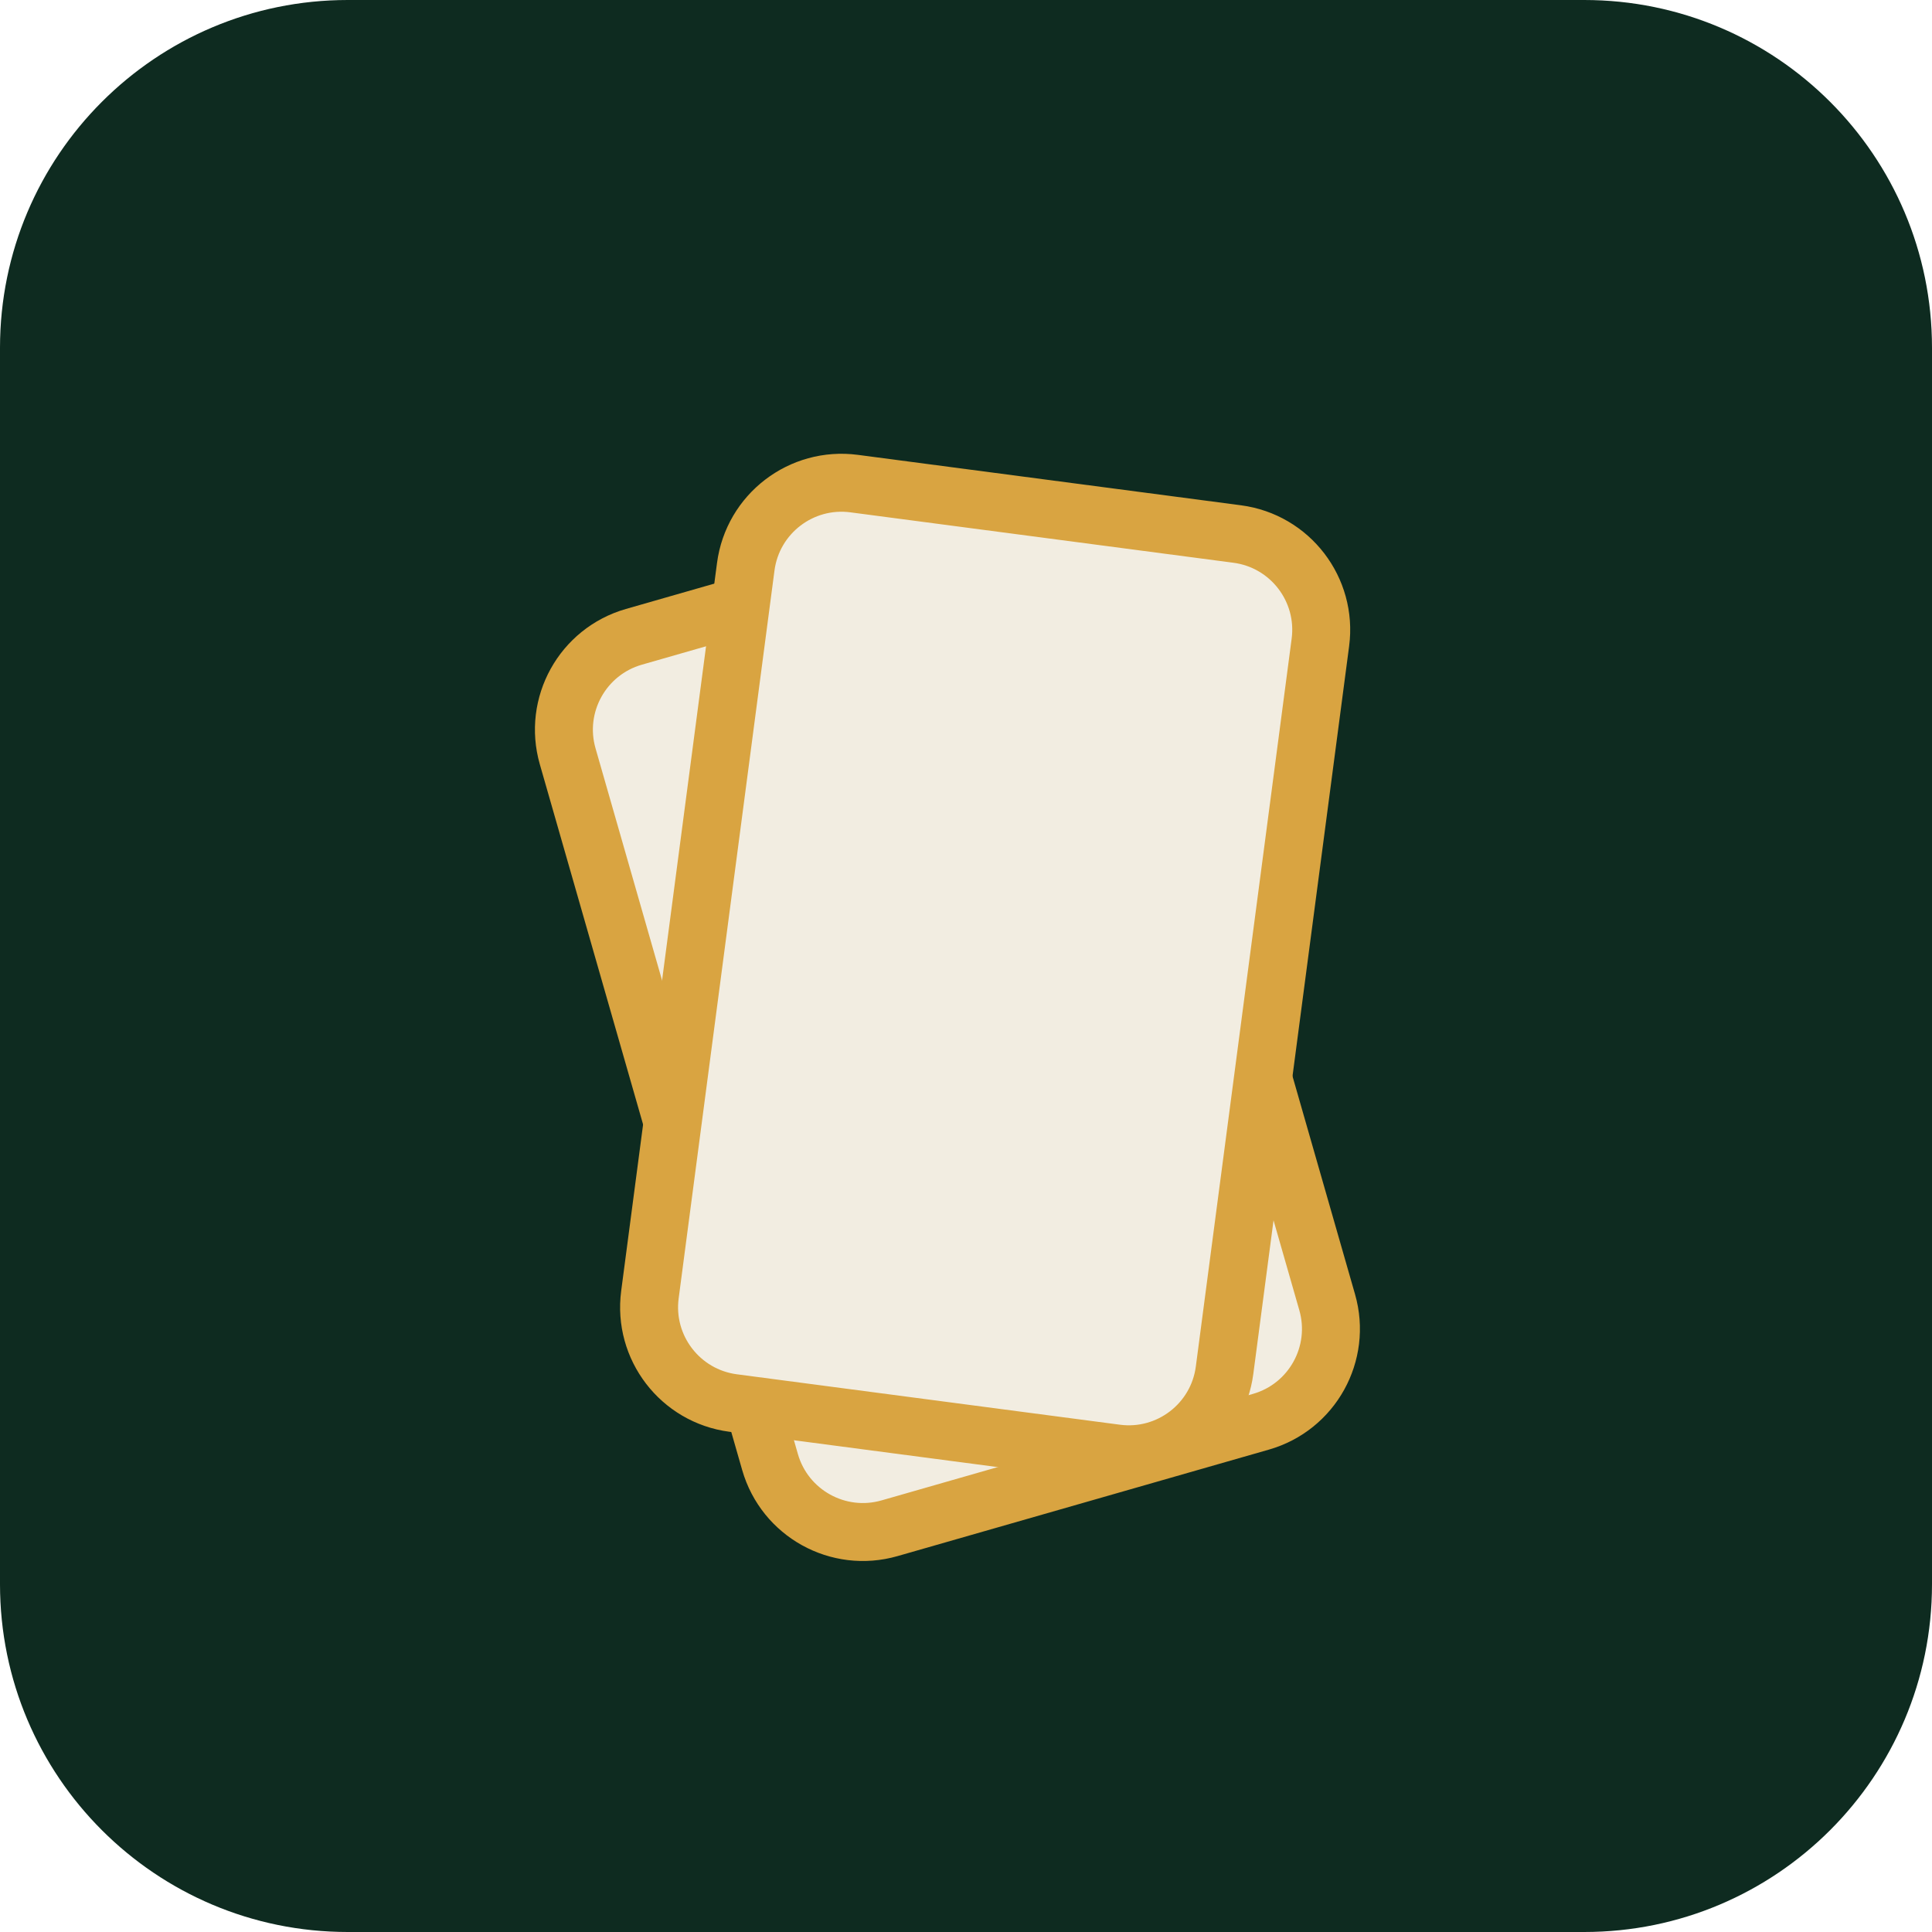
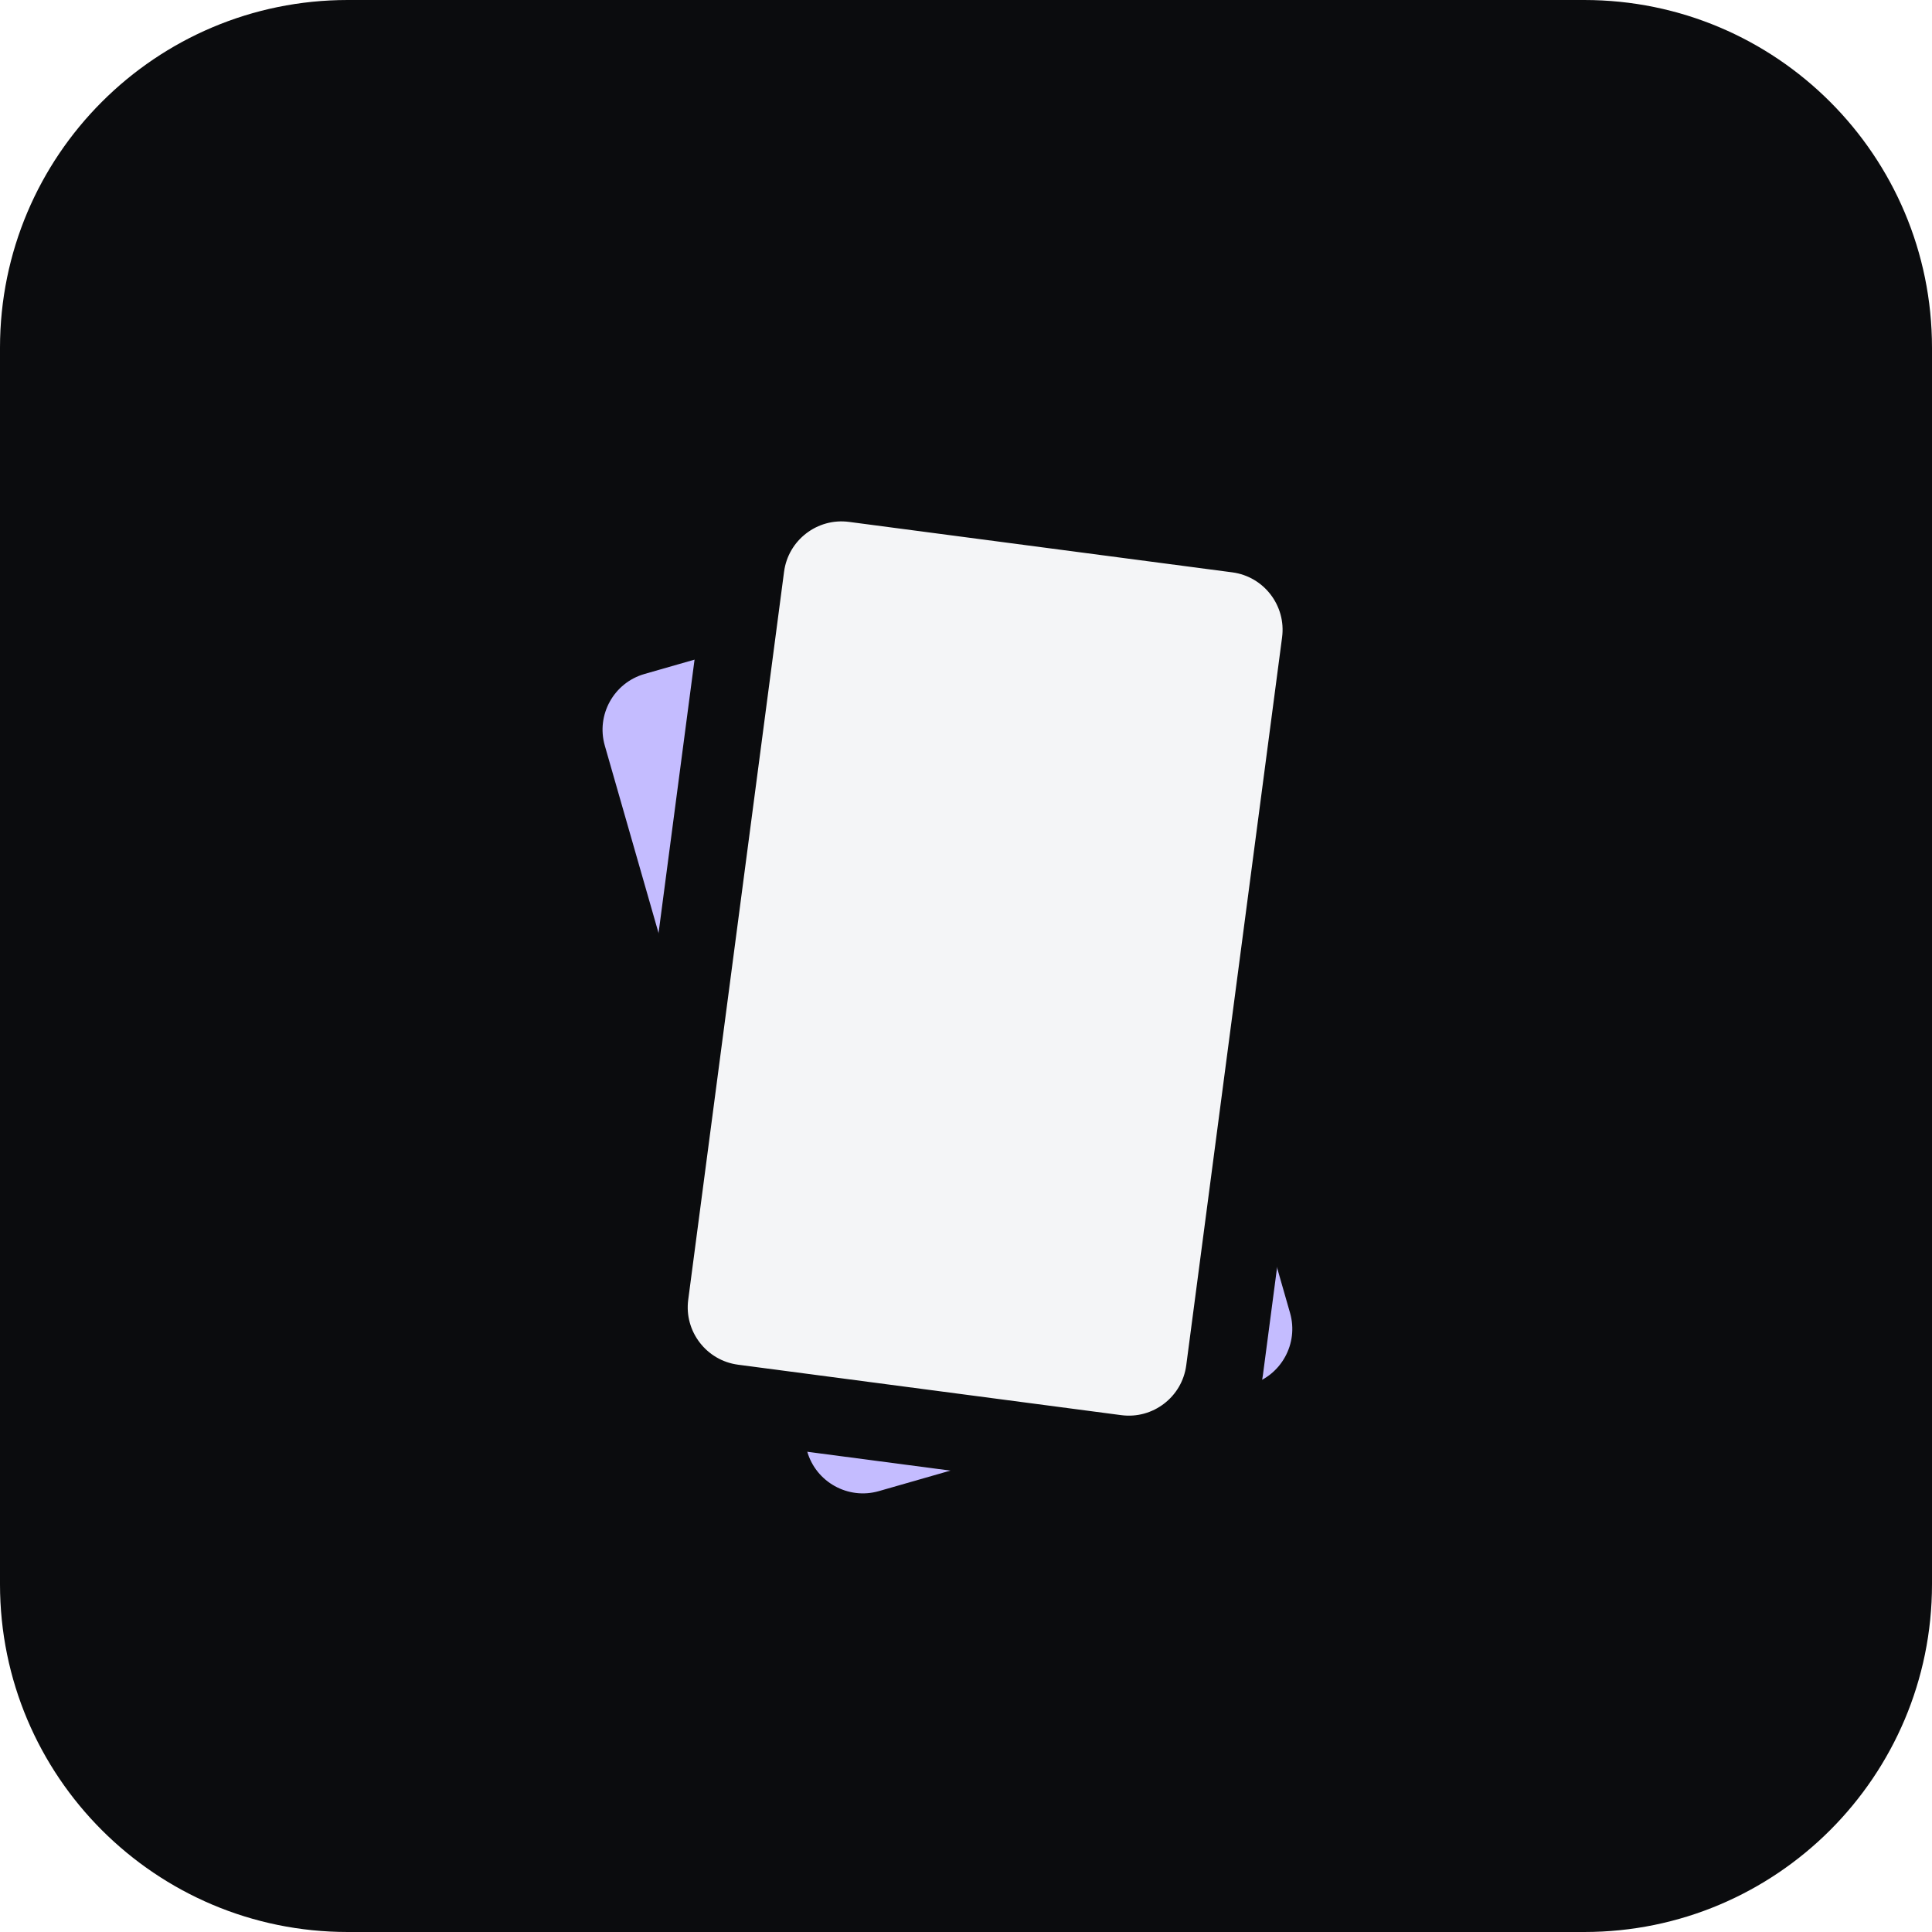
<svg xmlns="http://www.w3.org/2000/svg" viewBox="0 0 100 100">
-   <rect width="100" height="100" rx="18" fill="#0e2b20" />
-   <g stroke="#d9a441" stroke-width="3">
-     <rect x="34" y="29" width="30" height="48" rx="5" fill="#f2ede1" transform="rotate(-16 50 53)" />
-     <rect x="36" y="26" width="30" height="48" rx="5" fill="#f2ede1" transform="rotate(7.5 50 50)" />
+   <rect width="100" height="100" rx="18" fill="#0b0c0e" />
+   <g stroke="#0b0c0e" stroke-width="4">
+     <rect x="34" y="29" width="30" height="48" rx="5" fill="#c4bcff" transform="rotate(-16 50 53)" />
+     <rect x="36" y="26" width="30" height="48" rx="5" fill="#f4f5f7" transform="rotate(7.5 50 50)" />
  </g>
</svg>
